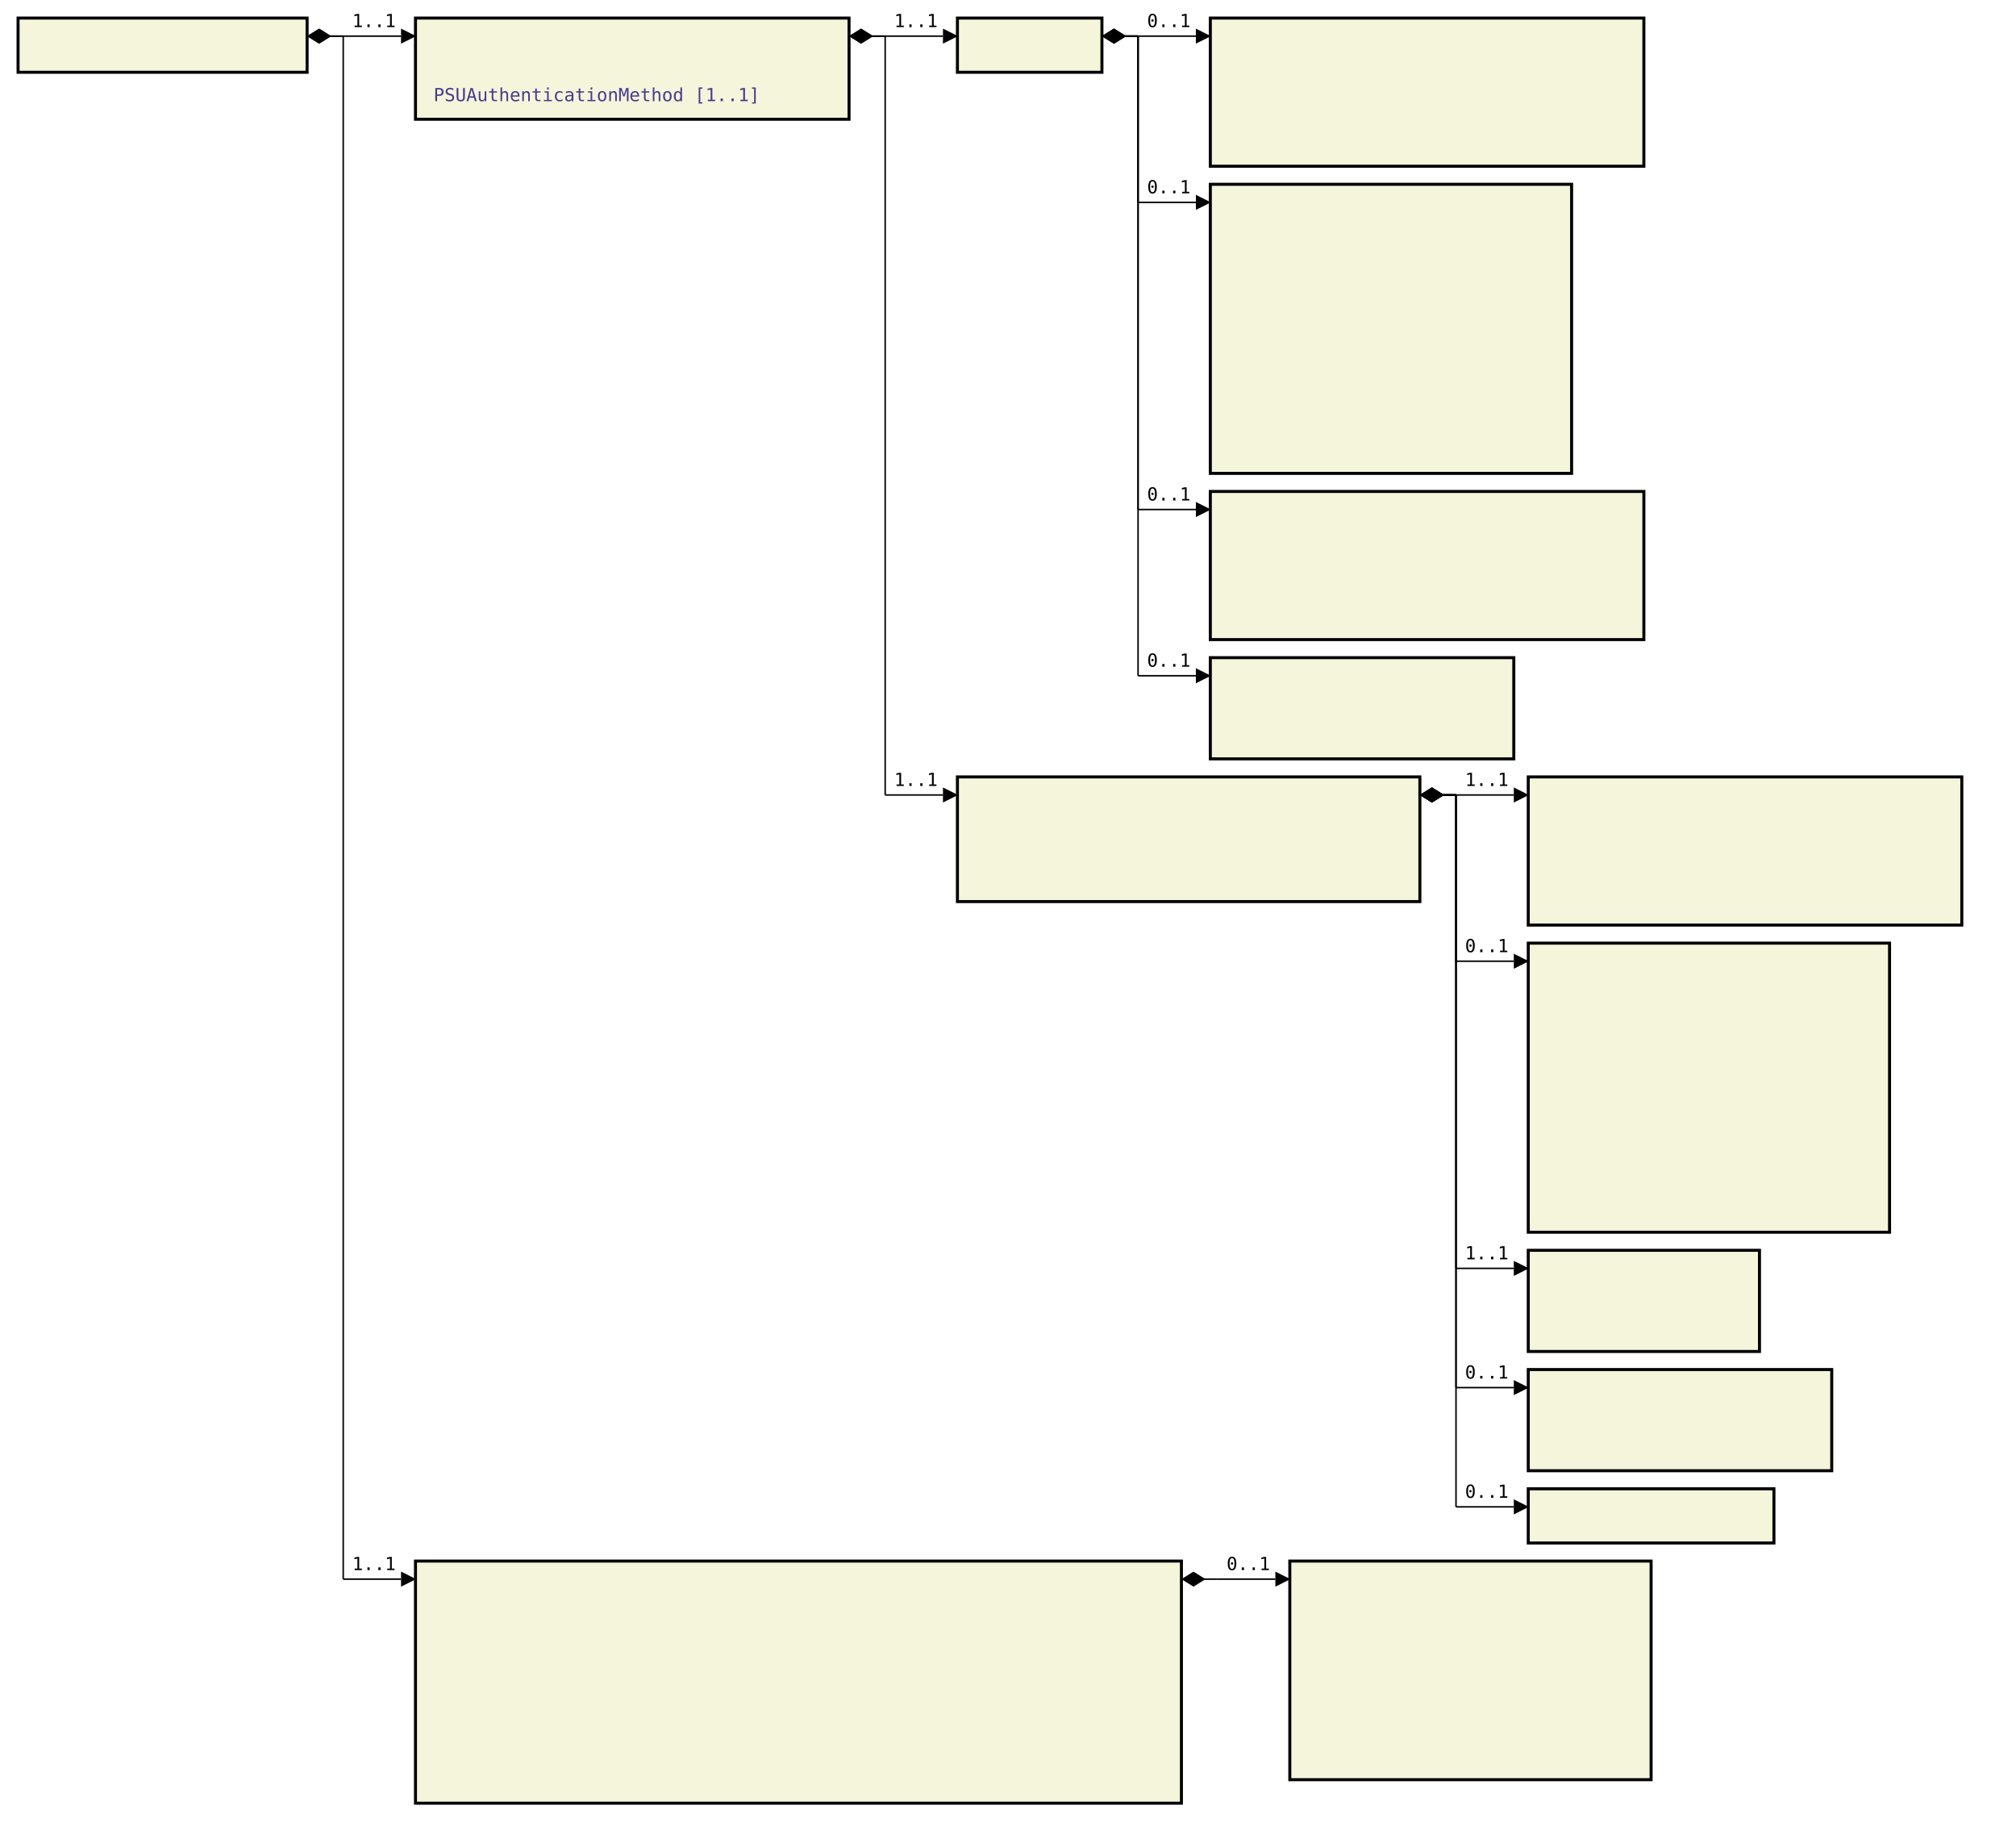
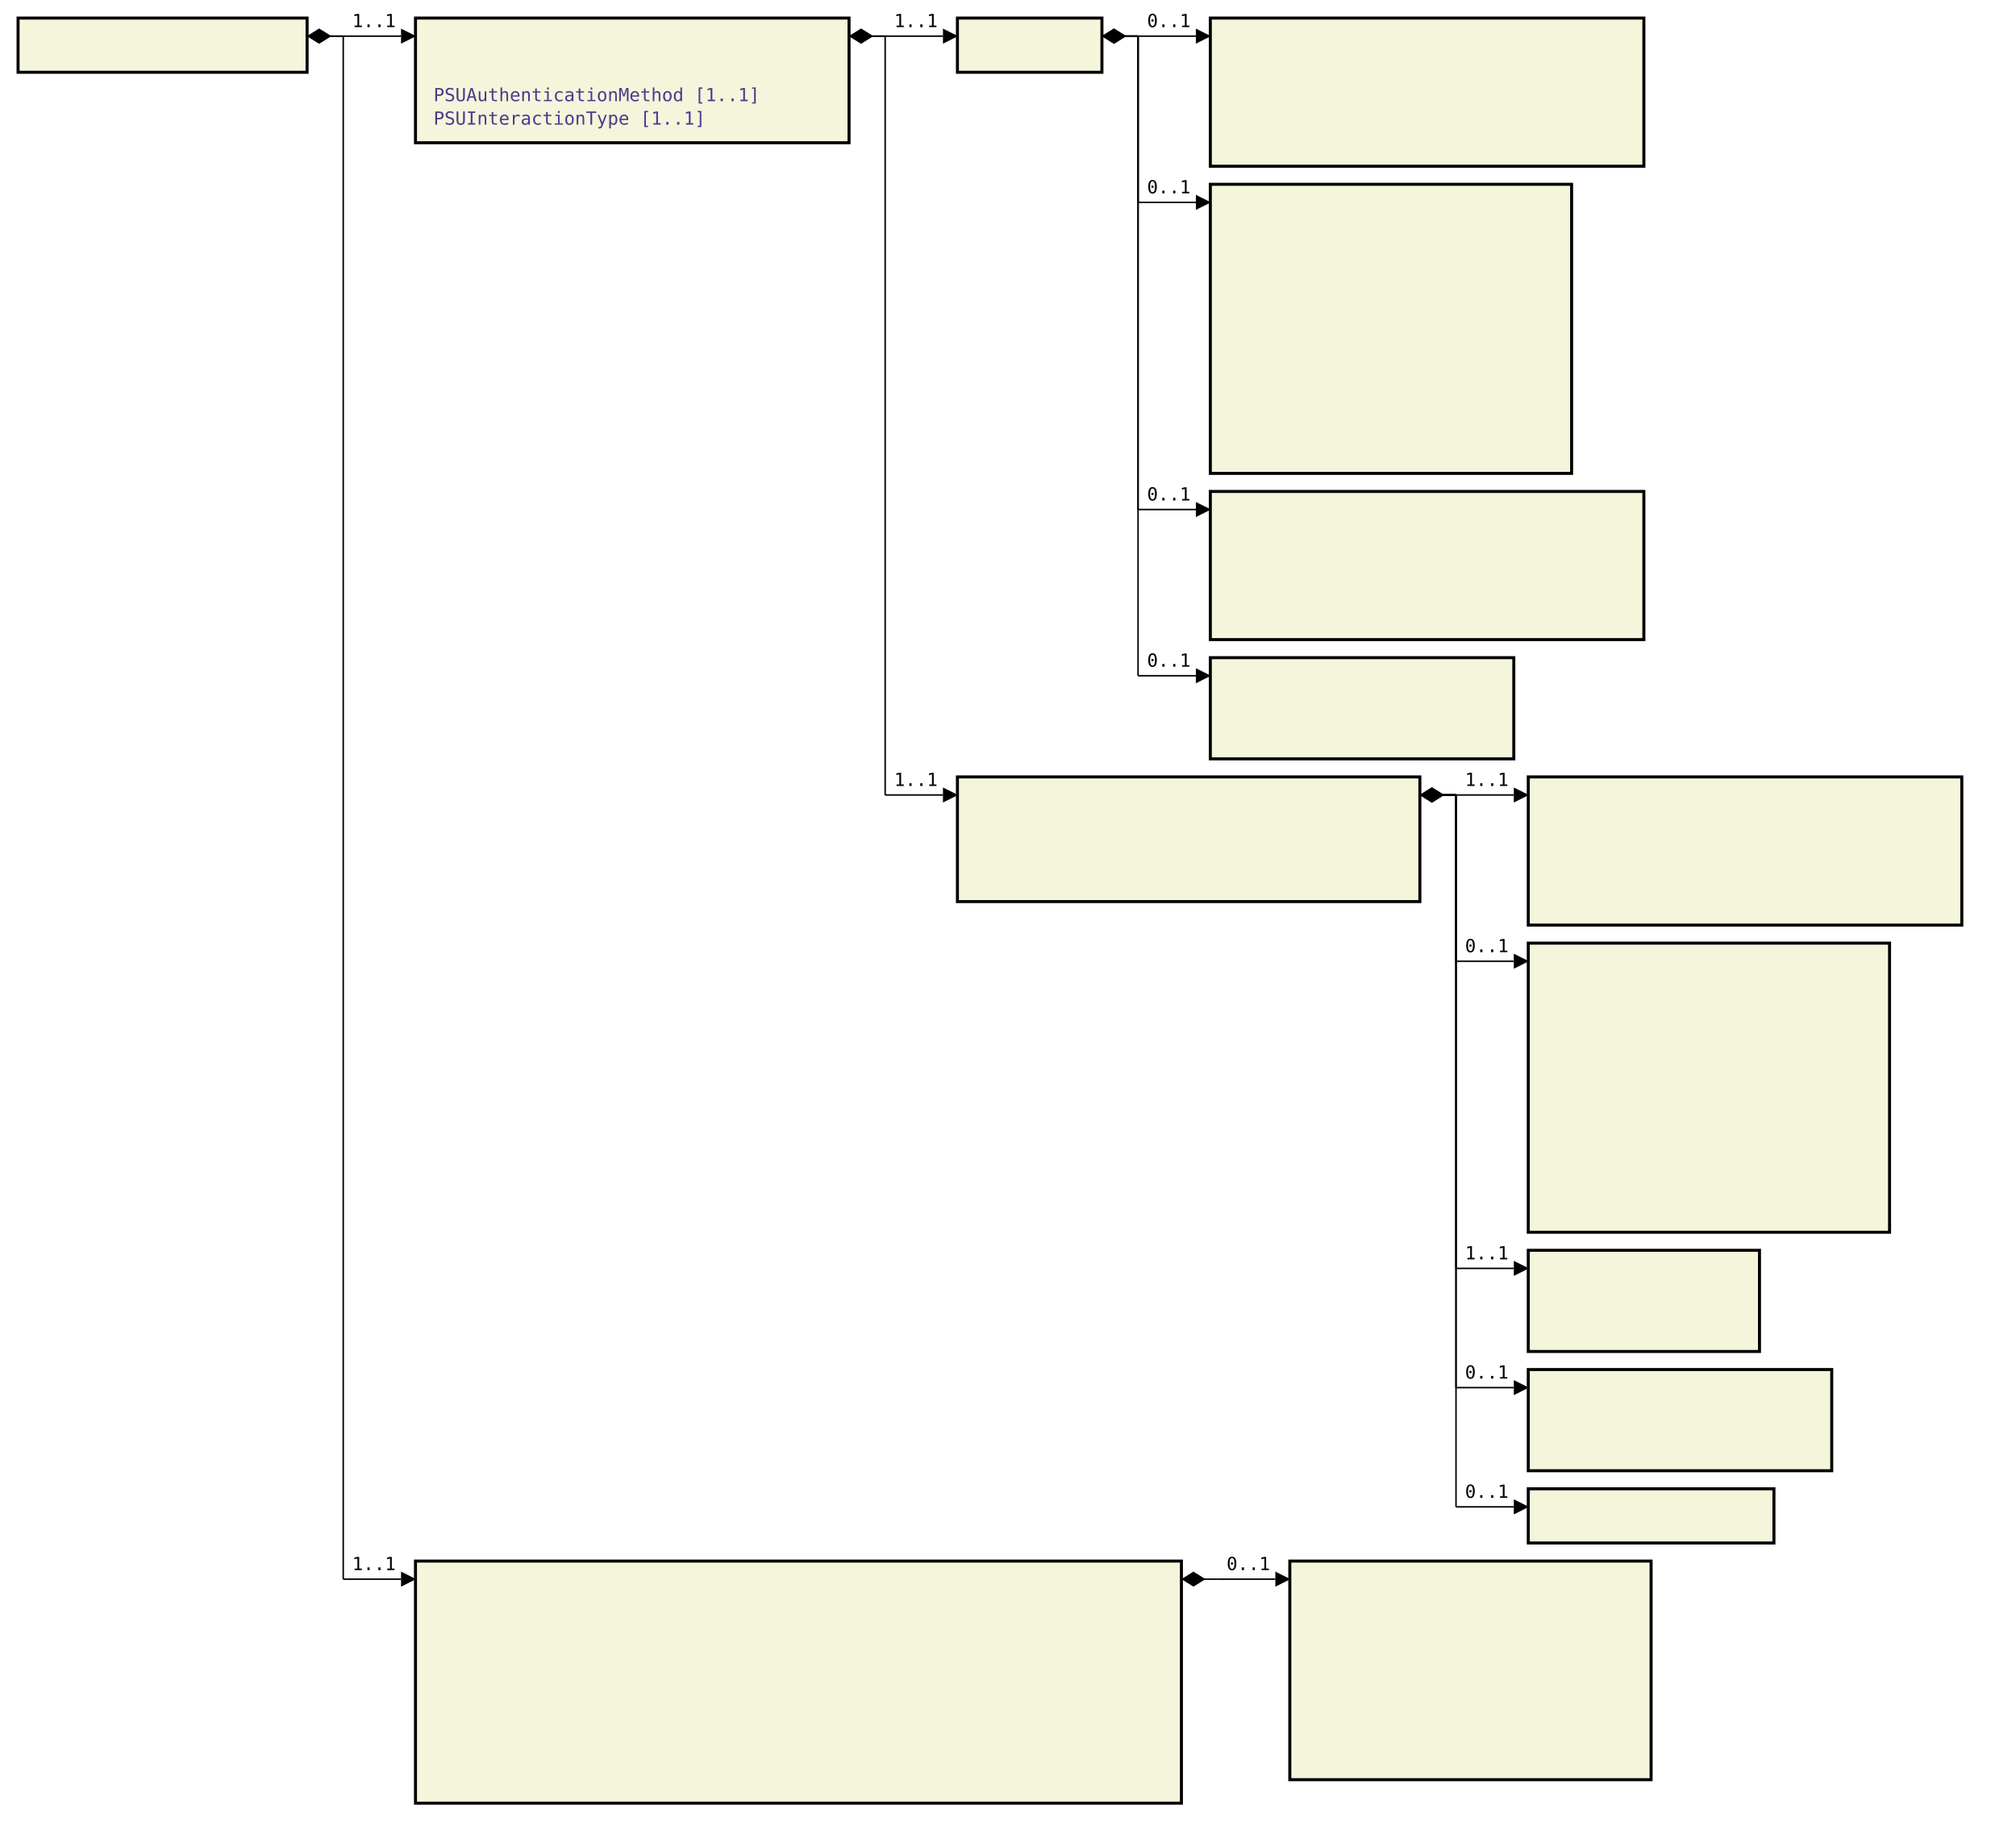
<svg xmlns="http://www.w3.org/2000/svg" font-family="monospace" width="111.6em" height="100.8em" style="background-color:white">
  <defs>
    <marker id="Triangle" viewBox="0 0 10 10" refX="0" refY="5" markerUnits="strokeWidth" markerWidth="15" markerHeight="10" orient="auto">
      <path d="M 0 0 L 10 5 L 0 10 z" />
    </marker>
    <marker id="Diamond" viewBox="0 0 16 10" refX="0" refY="5" markerUnits="strokeWidth" markerWidth="20" markerHeight="10" orient="auto">
      <path d="M 0 5 L 8 10 L 16 5 L 8 0 z" />
    </marker>
  </defs>
  <rect x="1em" y="1em" width="16em" height="3em" fill="beige" stroke="black" stroke-width="2" />
  <text style="font-weight:bold" text-anchor="middle" x="9em" y="2.3em" fill="black">
</text>
-   <rect x="23em" y="1em" width="24em" height="5.6em" fill="beige" stroke="black" stroke-width="2" />
+   <rect x="23em" y="1em" width="24em" height="6.9em" fill="beige" stroke="black" stroke-width="2" />
  <text style="font-weight:bold" text-anchor="middle" x="35em" y="2.3em" fill="black">
</text>
  <text x="24em" y="4.3em" fill="darkslateblue">
</text>
  <text x="24em" y="5.6em" fill="darkslateblue">

PSUAuthenticationMethod [1..1]
+ </text>
+   <text x="24em" y="6.9em" fill="darkslateblue">
+ 
+ PSUInteractionType [1..1]
</text>
  <rect x="53em" y="1em" width="8em" height="3em" fill="beige" stroke="black" stroke-width="2" />
  <text style="font-weight:bold" text-anchor="middle" x="57em" y="2.3em" fill="black">
</text>
  <rect x="67em" y="1em" width="24em" height="8.2em" fill="beige" stroke="black" stroke-width="2" />
  <text style="font-weight:bold" text-anchor="middle" x="79em" y="2.3em" fill="black">
</text>
  <text x="68em" y="4.3em" fill="darkslateblue">
</text>
  <text x="68em" y="5.6em" fill="darkslateblue">
</text>
  <text x="68em" y="6.9em" fill="darkslateblue">
</text>
  <text x="68em" y="8.2em" fill="darkslateblue">
</text>
  <rect x="67em" y="10.2em" width="20em" height="16em" fill="beige" stroke="black" stroke-width="2" />
  <text style="font-weight:bold" text-anchor="middle" x="77em" y="11.5em" fill="black">
</text>
  <text x="68em" y="13.5em" fill="darkslateblue">
</text>
  <text x="68em" y="14.8em" fill="darkslateblue">
</text>
  <text x="68em" y="16.1em" fill="darkslateblue">
</text>
  <text x="68em" y="17.4em" fill="darkslateblue">
</text>
  <text x="68em" y="18.7em" fill="darkslateblue">
</text>
  <text x="68em" y="20em" fill="darkslateblue">
</text>
  <text x="68em" y="21.3em" fill="darkslateblue">
</text>
  <text x="68em" y="22.6em" fill="darkslateblue">
</text>
  <text x="68em" y="23.9em" fill="darkslateblue">
</text>
  <text x="68em" y="25.2em" fill="darkslateblue">
</text>
  <rect x="67em" y="27.2em" width="24em" height="8.2em" fill="beige" stroke="black" stroke-width="2" />
  <text style="font-weight:bold" text-anchor="middle" x="79em" y="28.5em" fill="black">
</text>
  <text x="68em" y="30.5em" fill="darkslateblue">
</text>
  <text x="68em" y="31.8em" fill="darkslateblue">
</text>
  <text x="68em" y="33.1em" fill="darkslateblue">
</text>
  <text x="68em" y="34.4em" fill="darkslateblue">
</text>
  <rect x="67em" y="36.4em" width="16.8em" height="5.6em" fill="beige" stroke="black" stroke-width="2" />
  <text style="font-weight:bold" text-anchor="middle" x="75.4em" y="37.7em" fill="black">
</text>
  <text x="68em" y="39.7em" fill="darkslateblue">
</text>
  <text x="68em" y="41em" fill="darkslateblue">
</text>
  <rect x="53em" y="43em" width="25.6em" height="6.9em" fill="beige" stroke="black" stroke-width="2" />
  <text style="font-weight:bold" text-anchor="middle" x="65.8em" y="44.3em" fill="black">
</text>
  <text x="54em" y="46.3em" fill="darkslateblue">
</text>
  <text x="54em" y="47.6em" fill="darkslateblue">
</text>
  <text x="54em" y="48.9em" fill="darkslateblue">
</text>
  <rect x="84.6em" y="43em" width="24em" height="8.2em" fill="beige" stroke="black" stroke-width="2" />
  <text style="font-weight:bold" text-anchor="middle" x="96.6em" y="44.3em" fill="black">
</text>
  <text x="85.6em" y="46.3em" fill="darkslateblue">
</text>
  <text x="85.6em" y="47.6em" fill="darkslateblue">
</text>
  <text x="85.6em" y="48.9em" fill="darkslateblue">
</text>
  <text x="85.6em" y="50.2em" fill="darkslateblue">
</text>
  <rect x="84.6em" y="52.2em" width="20em" height="16em" fill="beige" stroke="black" stroke-width="2" />
  <text style="font-weight:bold" text-anchor="middle" x="94.6em" y="53.5em" fill="black">
</text>
  <text x="85.6em" y="55.5em" fill="darkslateblue">
</text>
  <text x="85.6em" y="56.8em" fill="darkslateblue">
</text>
  <text x="85.6em" y="58.1em" fill="darkslateblue">
</text>
  <text x="85.6em" y="59.4em" fill="darkslateblue">
</text>
  <text x="85.6em" y="60.7em" fill="darkslateblue">
</text>
  <text x="85.6em" y="62em" fill="darkslateblue">
</text>
  <text x="85.6em" y="63.3em" fill="darkslateblue">
</text>
  <text x="85.6em" y="64.6em" fill="darkslateblue">
</text>
  <text x="85.6em" y="65.9em" fill="darkslateblue">
</text>
  <text x="85.6em" y="67.2em" fill="darkslateblue">
</text>
  <rect x="84.6em" y="69.2em" width="12.8em" height="5.6em" fill="beige" stroke="black" stroke-width="2" />
  <text style="font-weight:bold" text-anchor="middle" x="91em" y="70.5em" fill="black">
</text>
  <text x="85.6em" y="72.5em" fill="darkslateblue">
</text>
  <text x="85.6em" y="73.8em" fill="darkslateblue">
</text>
  <rect x="84.6em" y="75.8em" width="16.8em" height="5.6em" fill="beige" stroke="black" stroke-width="2" />
  <text style="font-weight:bold" text-anchor="middle" x="93em" y="77.1em" fill="black">
</text>
  <text x="85.6em" y="79.1em" fill="darkslateblue">
</text>
  <text x="85.6em" y="80.4em" fill="darkslateblue">
</text>
  <rect x="84.6em" y="82.4em" width="13.6em" height="3em" fill="beige" stroke="black" stroke-width="2" />
  <text style="font-weight:bold" text-anchor="middle" x="91.4em" y="83.7em" fill="black">
</text>
  <rect x="23em" y="86.4em" width="42.4em" height="13.4em" fill="beige" stroke="black" stroke-width="2" />
  <text style="font-weight:bold" text-anchor="middle" x="44.2em" y="87.7em" fill="black">
</text>
  <text x="24em" y="89.7em" fill="darkslateblue">
</text>
  <text x="24em" y="91em" fill="darkslateblue">
</text>
  <text x="24em" y="92.3em" fill="darkslateblue">
</text>
  <text x="24em" y="93.6em" fill="darkslateblue">
</text>
  <text x="24em" y="94.9em" fill="darkslateblue">
</text>
  <text x="24em" y="96.2em" fill="darkslateblue">
</text>
  <text x="24em" y="97.5em" fill="darkslateblue">
</text>
  <text x="24em" y="98.8em" fill="darkslateblue">
</text>
  <rect x="71.4em" y="86.4em" width="20em" height="12.1em" fill="beige" stroke="black" stroke-width="2" />
  <text style="font-weight:bold" text-anchor="middle" x="81.4em" y="87.7em" fill="black">
</text>
  <text x="72.4em" y="89.7em" fill="darkslateblue">
</text>
  <text x="72.4em" y="91em" fill="darkslateblue">
</text>
  <text x="72.4em" y="92.3em" fill="darkslateblue">
</text>
  <text x="72.4em" y="93.6em" fill="darkslateblue">
</text>
  <text x="72.4em" y="94.9em" fill="darkslateblue">
</text>
  <text x="72.4em" y="96.2em" fill="darkslateblue">
</text>
  <text x="72.4em" y="97.5em" fill="darkslateblue">
</text>
  <line x1="17em" y1="2em" x2="19em" y2="2em" stroke="black" marker-start="url(#Diamond)" />
  <line x1="19em" y1="2em" x2="19em" y2="2em" stroke="black" />
  <line x1="19em" y1="2em" x2="22.2em" y2="2em" stroke="black" marker-end="url(#Triangle)" />
  <text x="19.5em" y="1.5em">1..1</text>
  <line x1="47em" y1="2em" x2="49em" y2="2em" stroke="black" marker-start="url(#Diamond)" />
  <line x1="49em" y1="2em" x2="49em" y2="2em" stroke="black" />
  <line x1="49em" y1="2em" x2="52.2em" y2="2em" stroke="black" marker-end="url(#Triangle)" />
  <text x="49.5em" y="1.5em">1..1</text>
  <line x1="61em" y1="2em" x2="63em" y2="2em" stroke="black" marker-start="url(#Diamond)" />
  <line x1="63em" y1="2em" x2="63em" y2="2em" stroke="black" />
  <line x1="63em" y1="2em" x2="66.2em" y2="2em" stroke="black" marker-end="url(#Triangle)" />
  <text x="63.5em" y="1.5em">0..1</text>
  <line x1="61em" y1="2em" x2="63em" y2="2em" stroke="black" marker-start="url(#Diamond)" />
  <line x1="63em" y1="2em" x2="63em" y2="11.2em" stroke="black" />
  <line x1="63em" y1="11.2em" x2="66.2em" y2="11.2em" stroke="black" marker-end="url(#Triangle)" />
  <text x="63.5em" y="10.7em">0..1</text>
  <line x1="61em" y1="2em" x2="63em" y2="2em" stroke="black" marker-start="url(#Diamond)" />
  <line x1="63em" y1="2em" x2="63em" y2="28.2em" stroke="black" />
  <line x1="63em" y1="28.2em" x2="66.2em" y2="28.2em" stroke="black" marker-end="url(#Triangle)" />
  <text x="63.5em" y="27.7em">0..1</text>
  <line x1="61em" y1="2em" x2="63em" y2="2em" stroke="black" marker-start="url(#Diamond)" />
  <line x1="63em" y1="2em" x2="63em" y2="37.4em" stroke="black" />
  <line x1="63em" y1="37.4em" x2="66.2em" y2="37.4em" stroke="black" marker-end="url(#Triangle)" />
  <text x="63.5em" y="36.9em">0..1</text>
  <line x1="47em" y1="2em" x2="49em" y2="2em" stroke="black" marker-start="url(#Diamond)" />
  <line x1="49em" y1="2em" x2="49em" y2="44em" stroke="black" />
  <line x1="49em" y1="44em" x2="52.2em" y2="44em" stroke="black" marker-end="url(#Triangle)" />
  <text x="49.5em" y="43.5em">1..1</text>
  <line x1="78.6em" y1="44em" x2="80.6em" y2="44em" stroke="black" marker-start="url(#Diamond)" />
  <line x1="80.6em" y1="44em" x2="80.6em" y2="44em" stroke="black" />
  <line x1="80.6em" y1="44em" x2="83.8em" y2="44em" stroke="black" marker-end="url(#Triangle)" />
  <text x="81.1em" y="43.5em">1..1</text>
  <line x1="78.6em" y1="44em" x2="80.6em" y2="44em" stroke="black" marker-start="url(#Diamond)" />
  <line x1="80.6em" y1="44em" x2="80.6em" y2="53.2em" stroke="black" />
  <line x1="80.6em" y1="53.2em" x2="83.8em" y2="53.2em" stroke="black" marker-end="url(#Triangle)" />
  <text x="81.1em" y="52.7em">0..1</text>
  <line x1="78.6em" y1="44em" x2="80.6em" y2="44em" stroke="black" marker-start="url(#Diamond)" />
  <line x1="80.6em" y1="44em" x2="80.6em" y2="70.2em" stroke="black" />
  <line x1="80.6em" y1="70.2em" x2="83.8em" y2="70.2em" stroke="black" marker-end="url(#Triangle)" />
  <text x="81.1em" y="69.7em">1..1</text>
  <line x1="78.6em" y1="44em" x2="80.6em" y2="44em" stroke="black" marker-start="url(#Diamond)" />
  <line x1="80.6em" y1="44em" x2="80.6em" y2="76.8em" stroke="black" />
  <line x1="80.6em" y1="76.8em" x2="83.8em" y2="76.8em" stroke="black" marker-end="url(#Triangle)" />
  <text x="81.1em" y="76.3em">0..1</text>
  <line x1="78.6em" y1="44em" x2="80.6em" y2="44em" stroke="black" marker-start="url(#Diamond)" />
  <line x1="80.6em" y1="44em" x2="80.6em" y2="83.4em" stroke="black" />
  <line x1="80.6em" y1="83.4em" x2="83.8em" y2="83.4em" stroke="black" marker-end="url(#Triangle)" />
  <text x="81.1em" y="82.9em">0..1</text>
  <line x1="17em" y1="2em" x2="19em" y2="2em" stroke="black" marker-start="url(#Diamond)" />
  <line x1="19em" y1="2em" x2="19em" y2="87.4em" stroke="black" />
  <line x1="19em" y1="87.4em" x2="22.2em" y2="87.4em" stroke="black" marker-end="url(#Triangle)" />
  <text x="19.5em" y="86.9em">1..1</text>
  <line x1="65.4em" y1="87.4em" x2="67.4em" y2="87.4em" stroke="black" marker-start="url(#Diamond)" />
  <line x1="67.4em" y1="87.4em" x2="67.4em" y2="87.4em" stroke="black" />
  <line x1="67.4em" y1="87.4em" x2="70.6em" y2="87.4em" stroke="black" marker-end="url(#Triangle)" />
  <text x="67.9em" y="86.9em">0..1</text>
</svg>
